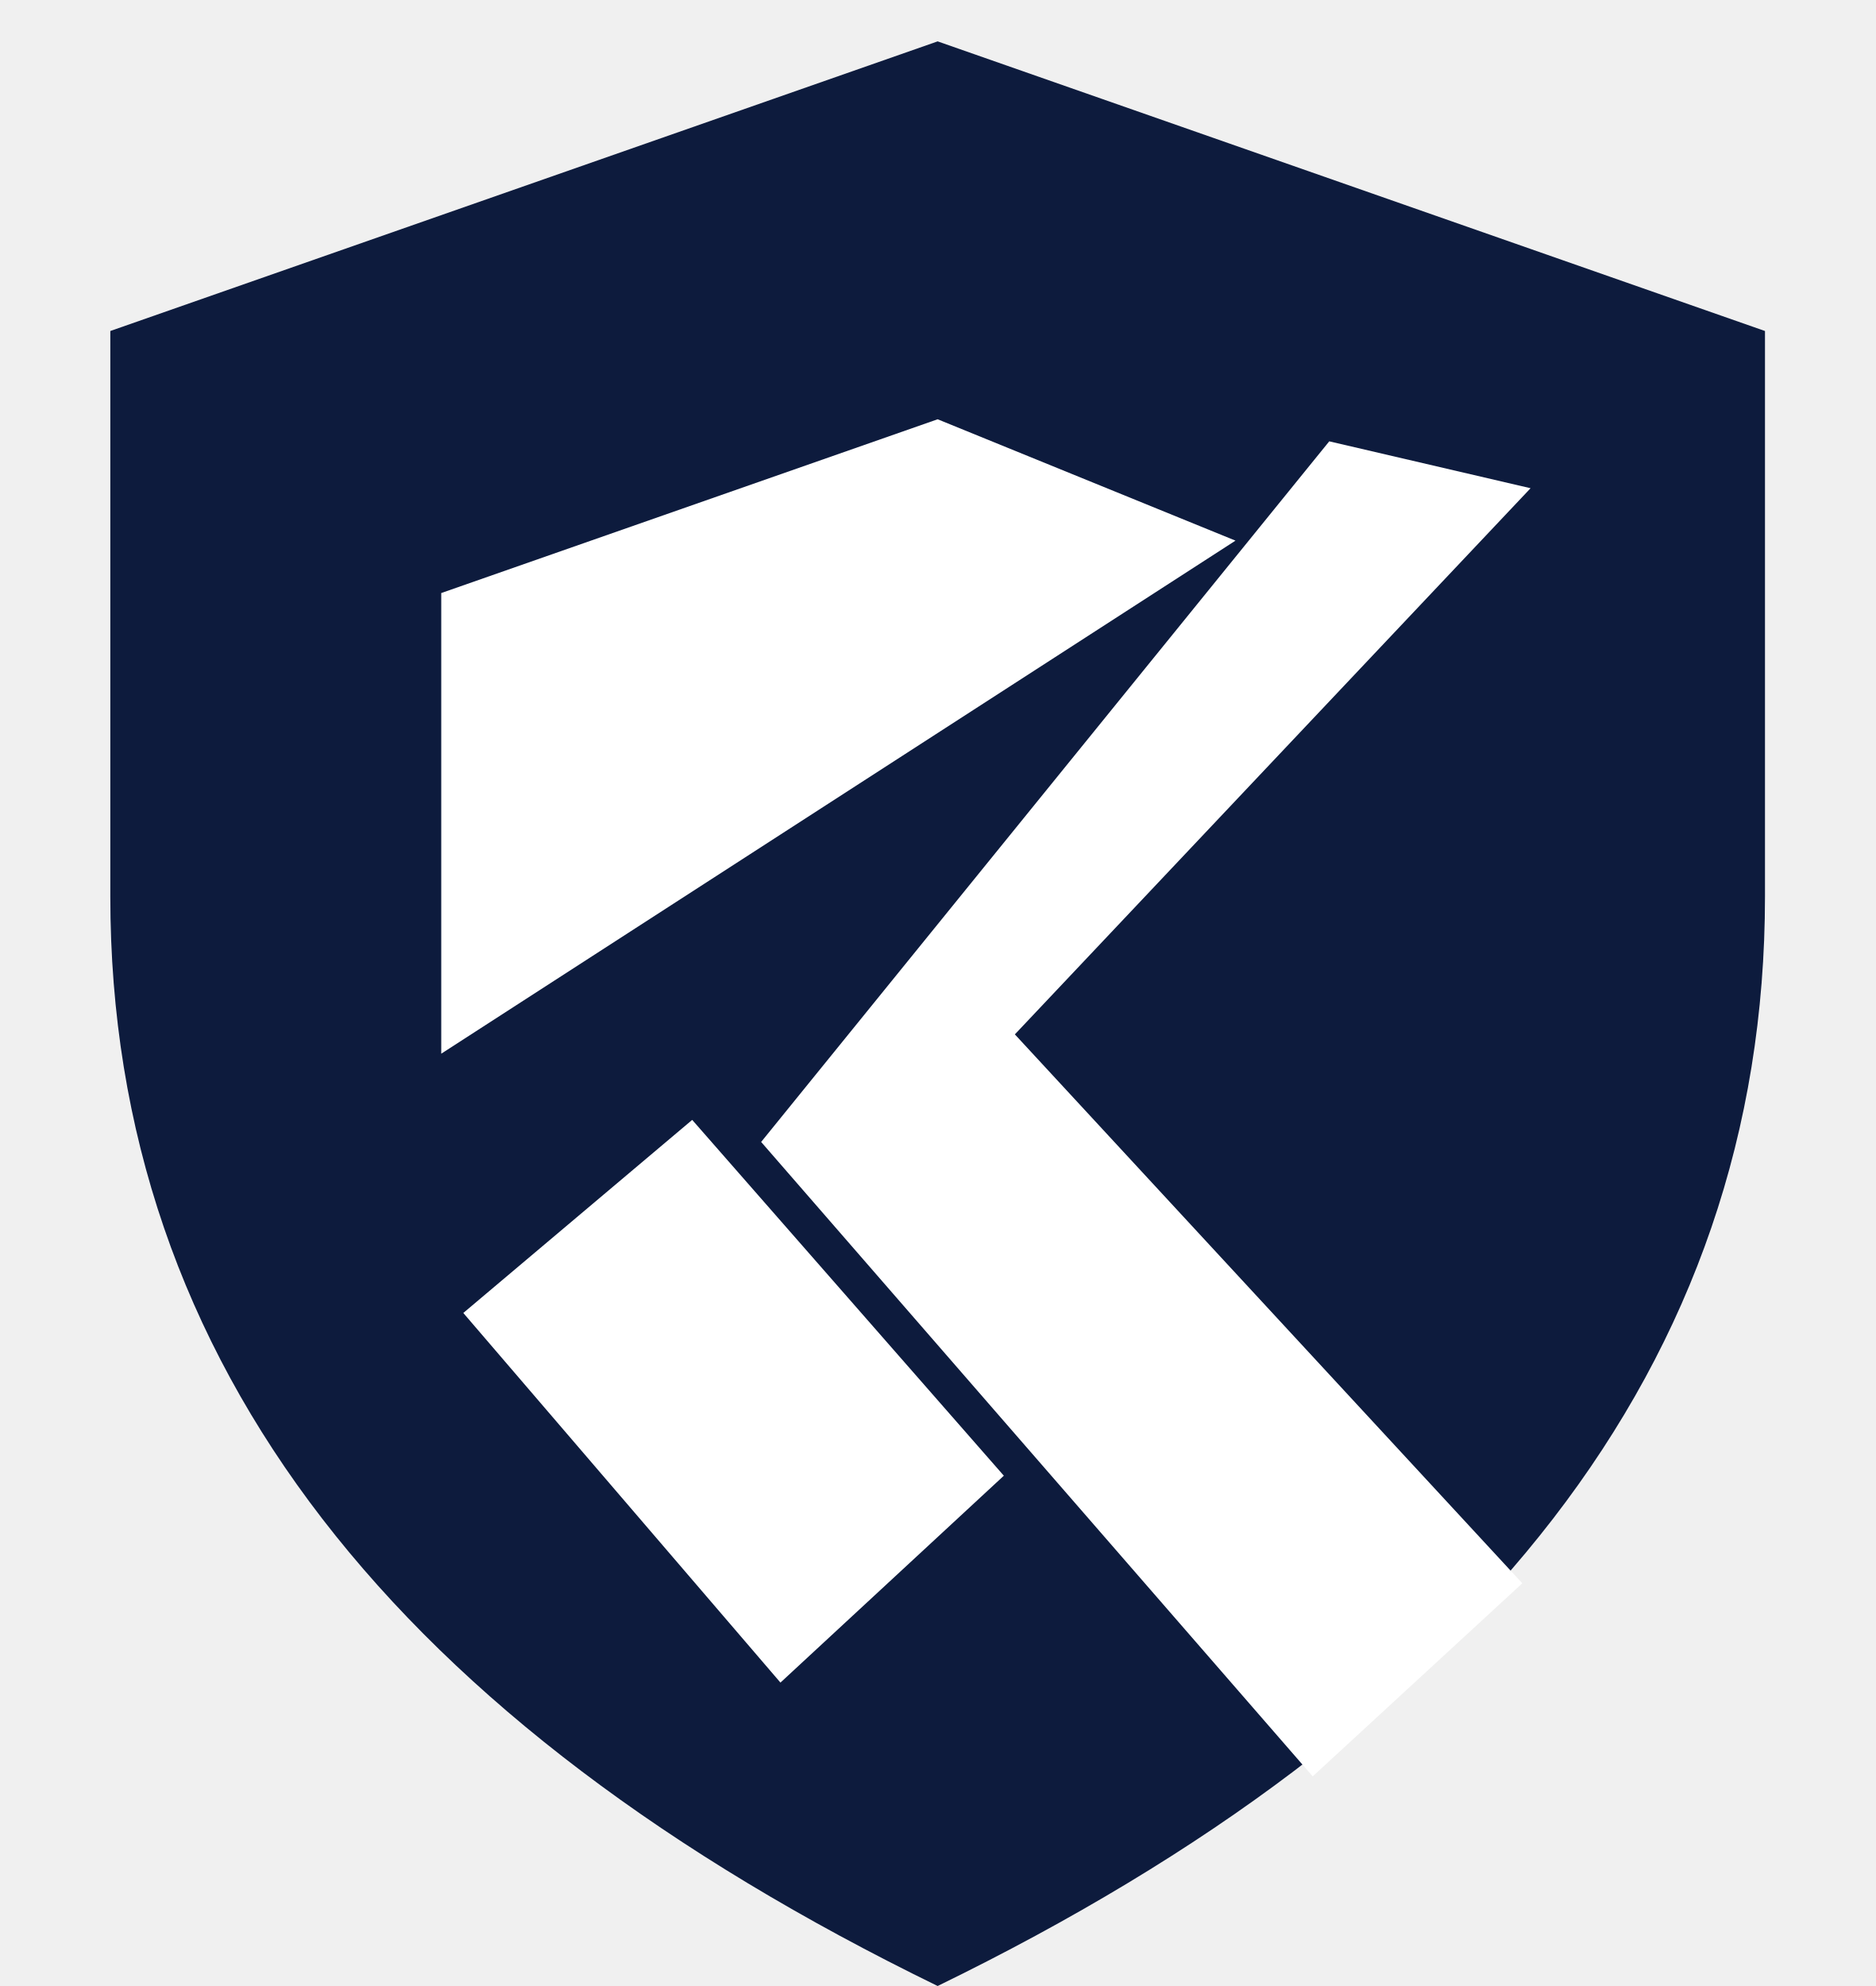
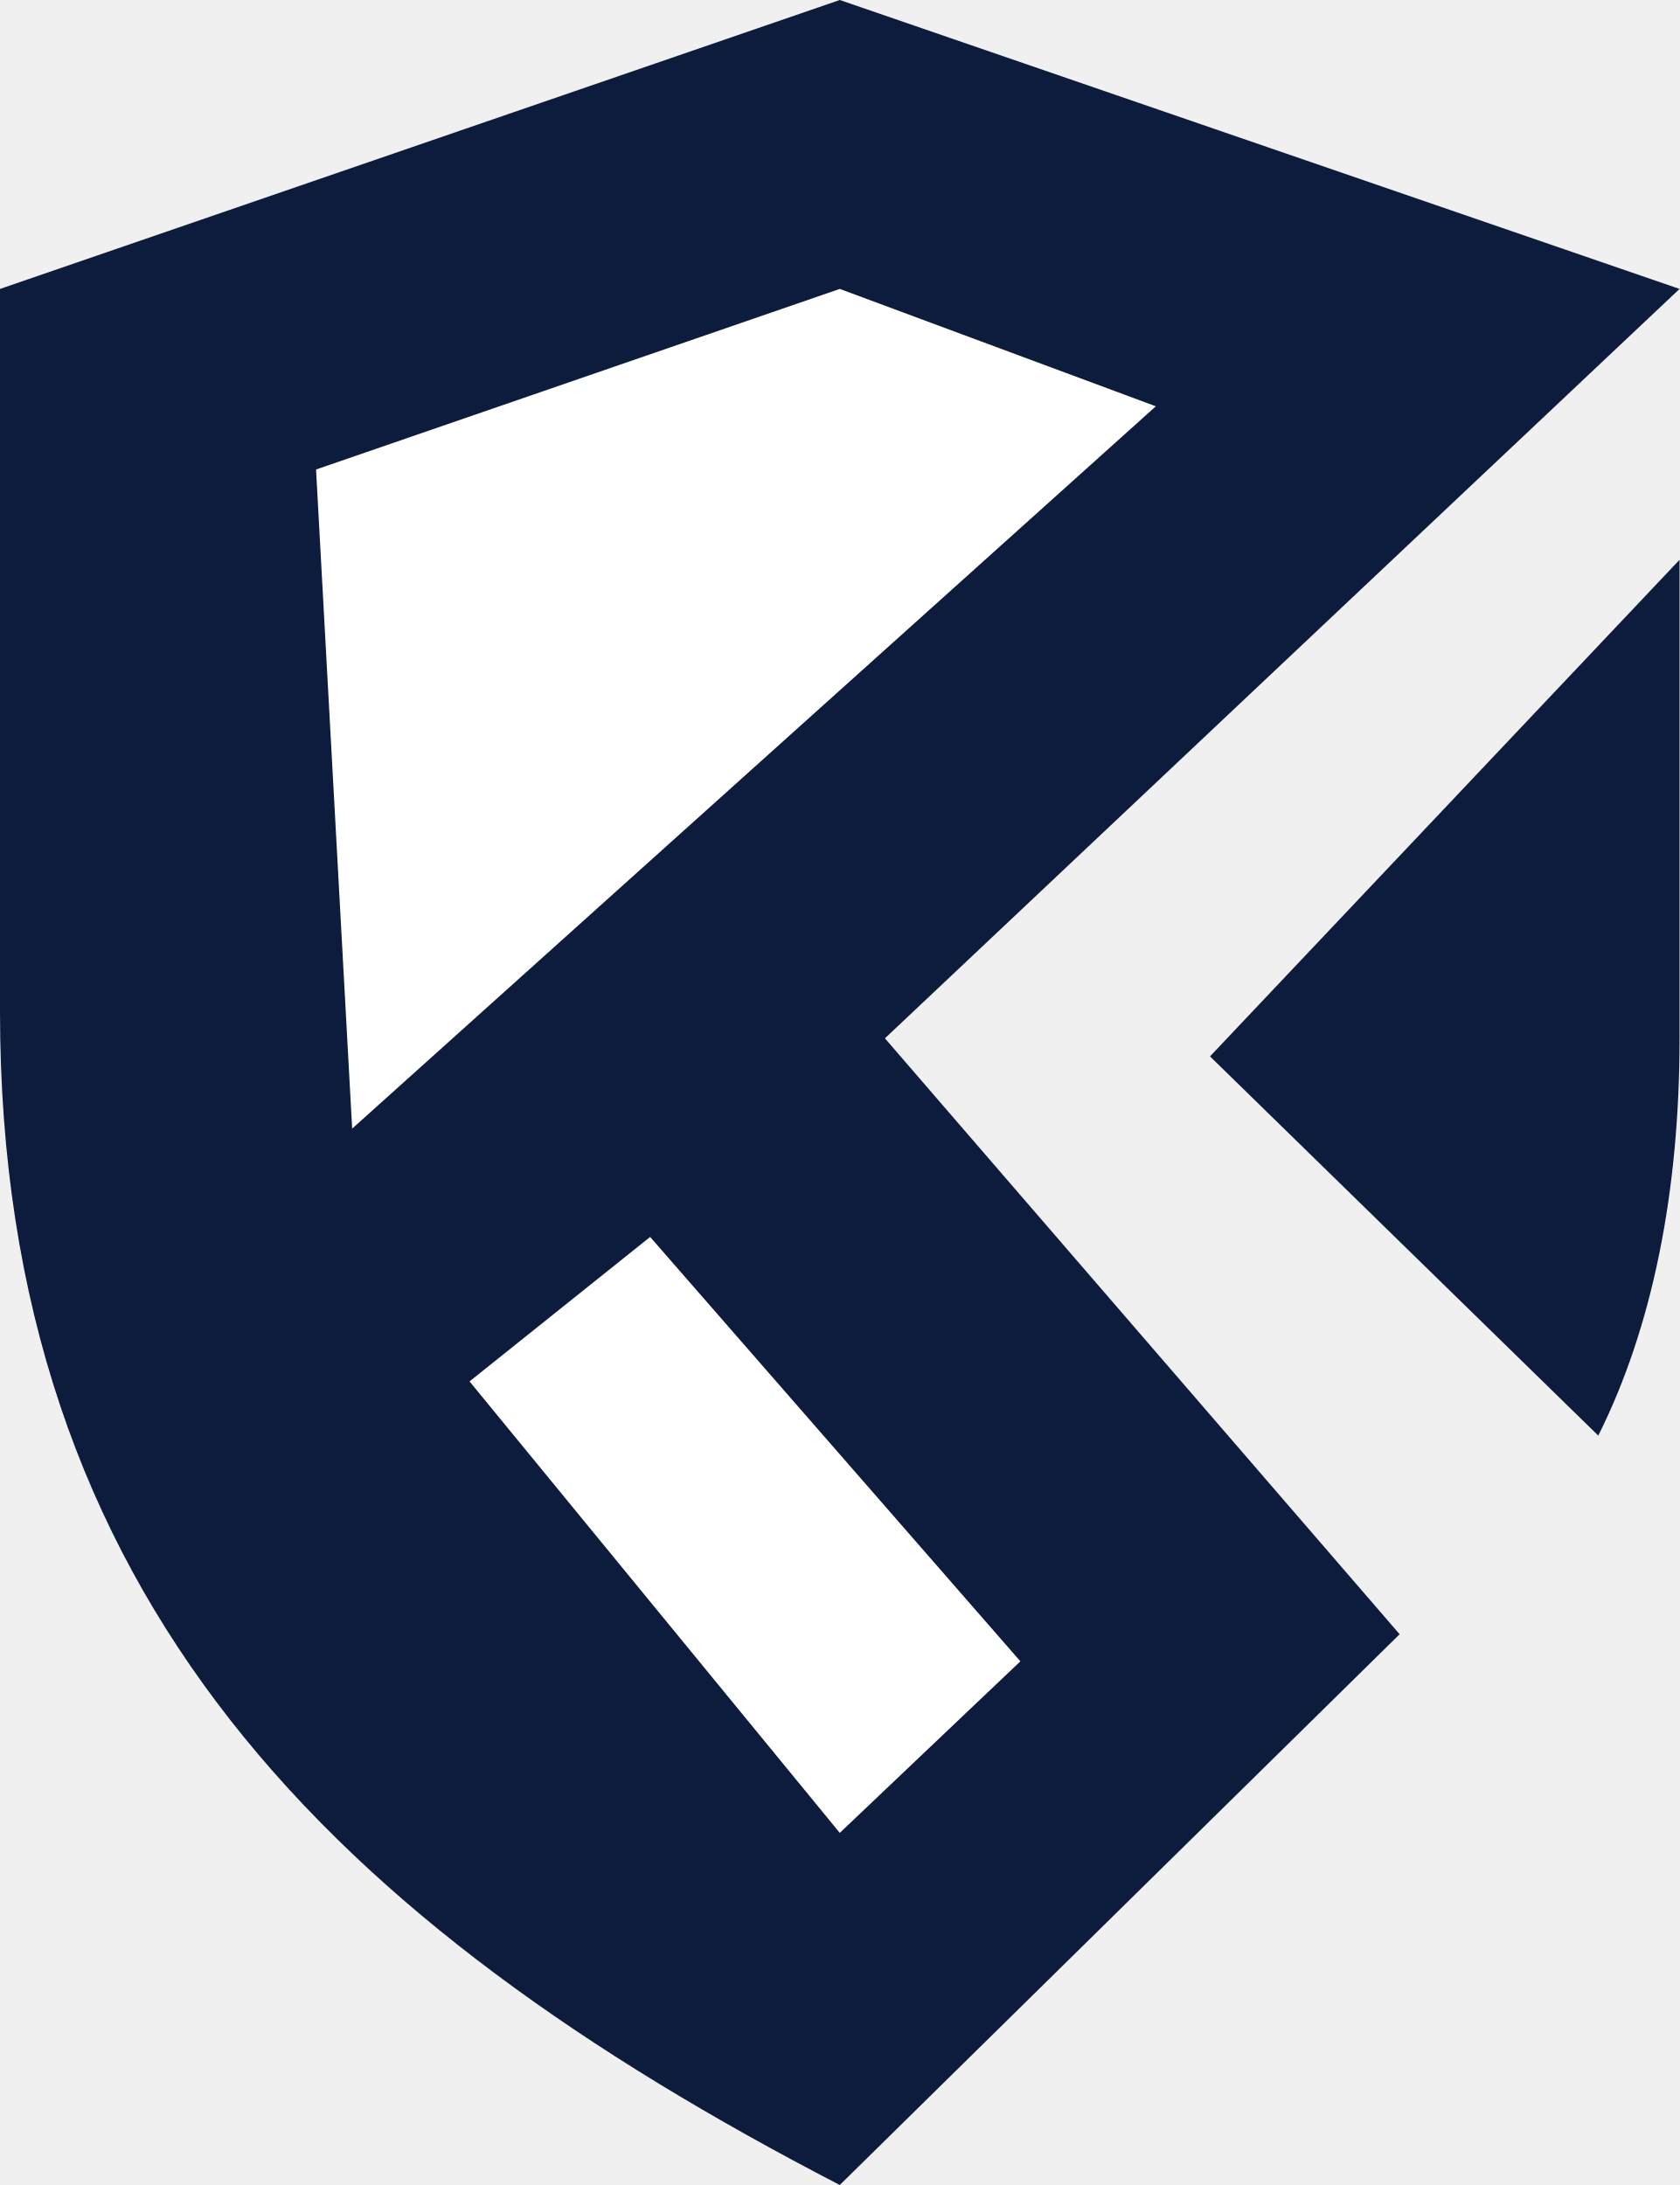
- <svg xmlns="http://www.w3.org/2000/svg" viewBox="0 0 68 72" role="img" aria-labelledby="korvexitLogoMarkTitle korvexitLogoMarkDesc">
-   <path d="M34 1.5 64 12v20.5C64 49.5 53.5 62.5 34 72 14.5 62.5 4 49.5 4 32.5V12L34 1.5Z" fill="#0D1B3D" />
-   <path d="m16 21.5 18-6.3 10.8 4.4L16 38.2Z" fill="#FFFFFF" />
-   <path d="m55.5 17.7-18.7 19.8 18.4 19.9-7.6 7-20-23 20.6-25.4Z" fill="#FFFFFF" />
-   <path d="m16.8 47.6 8.3-7 11.3 12.9-8.1 7.5Z" fill="#FFFFFF" />
+ <svg xmlns="http://www.w3.org/2000/svg" viewBox="0 0 186 242" role="img" aria-labelledby="korvexitLogoMarkTitle korvexitLogoMarkDesc">
+   <path d="M93 0 186 32 98 115l57 66-62 61C37 213 0 177 0 112V32L93 0Z" fill="#0D1B3D" />
+   <path d="M186 62v53c0 17-3 32-9 44l-43-42 52-55Z" fill="#0D1B3D" />
+   <path d="m35 52 58-20 35 13-89 80-4-73Z" fill="#FFFFFF" />
+   <path d="m52 153 20-16 41 47-20 19-41-50Z" fill="#FFFFFF" />
</svg>
